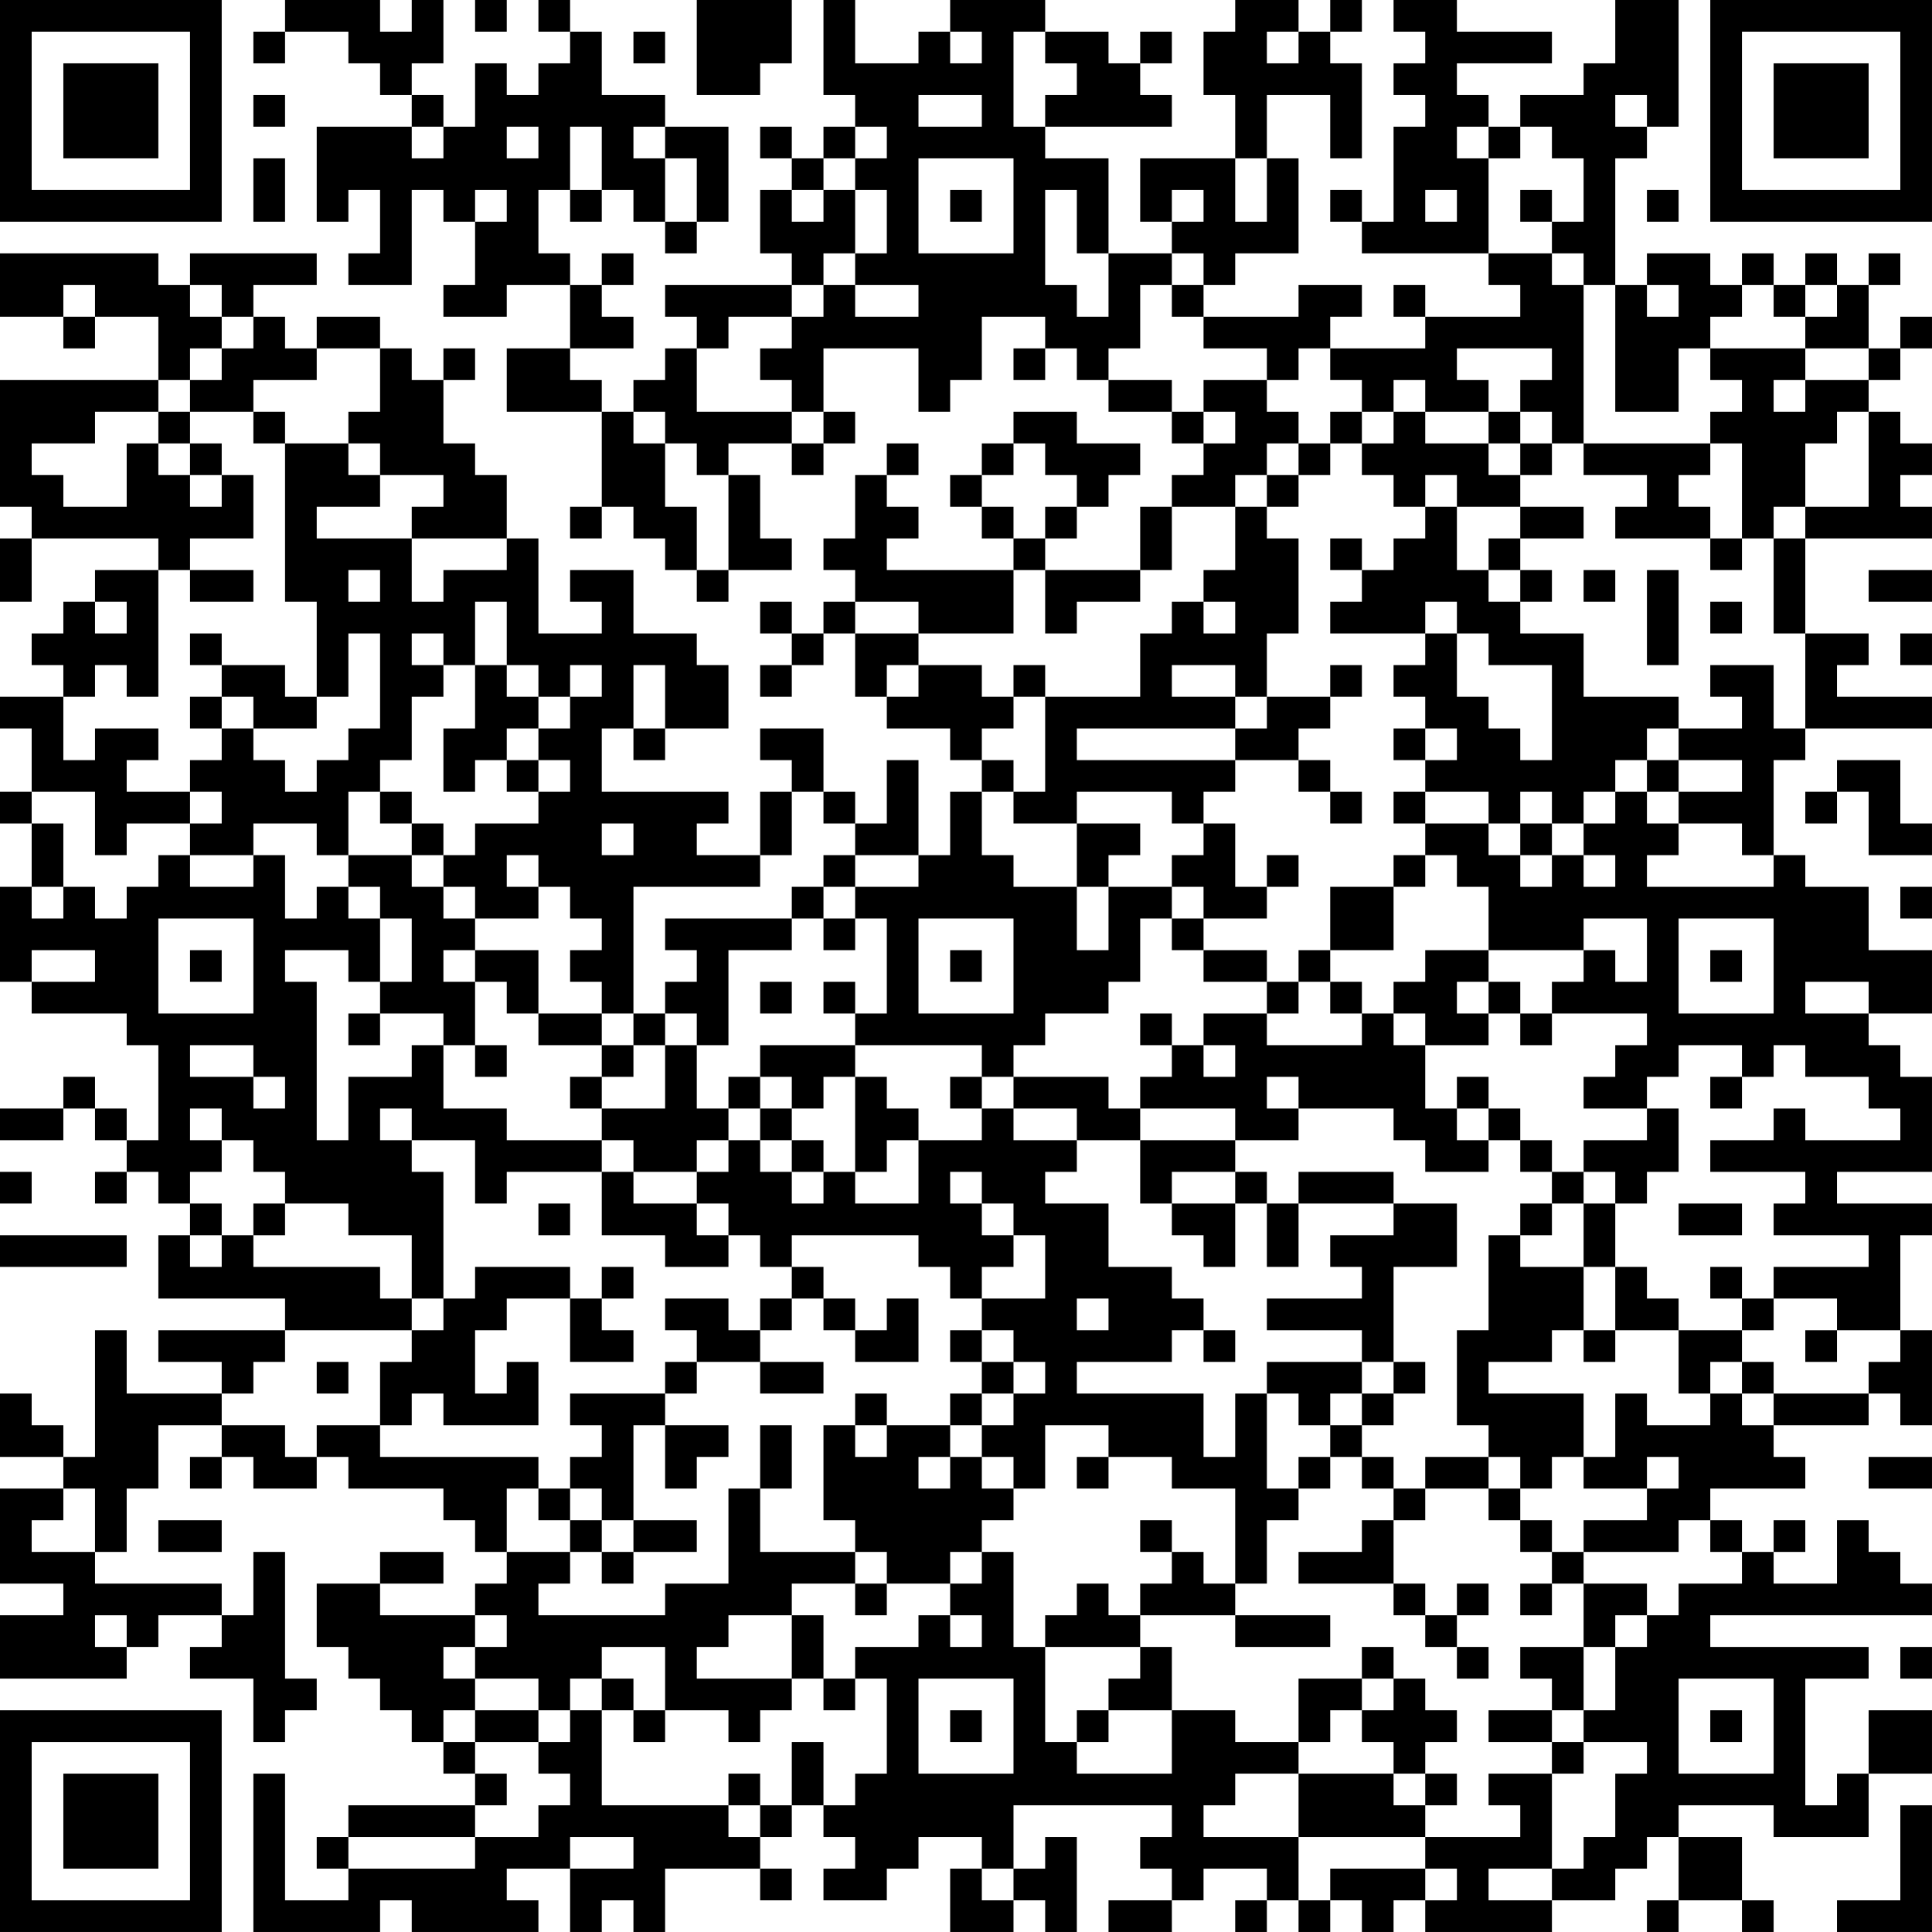
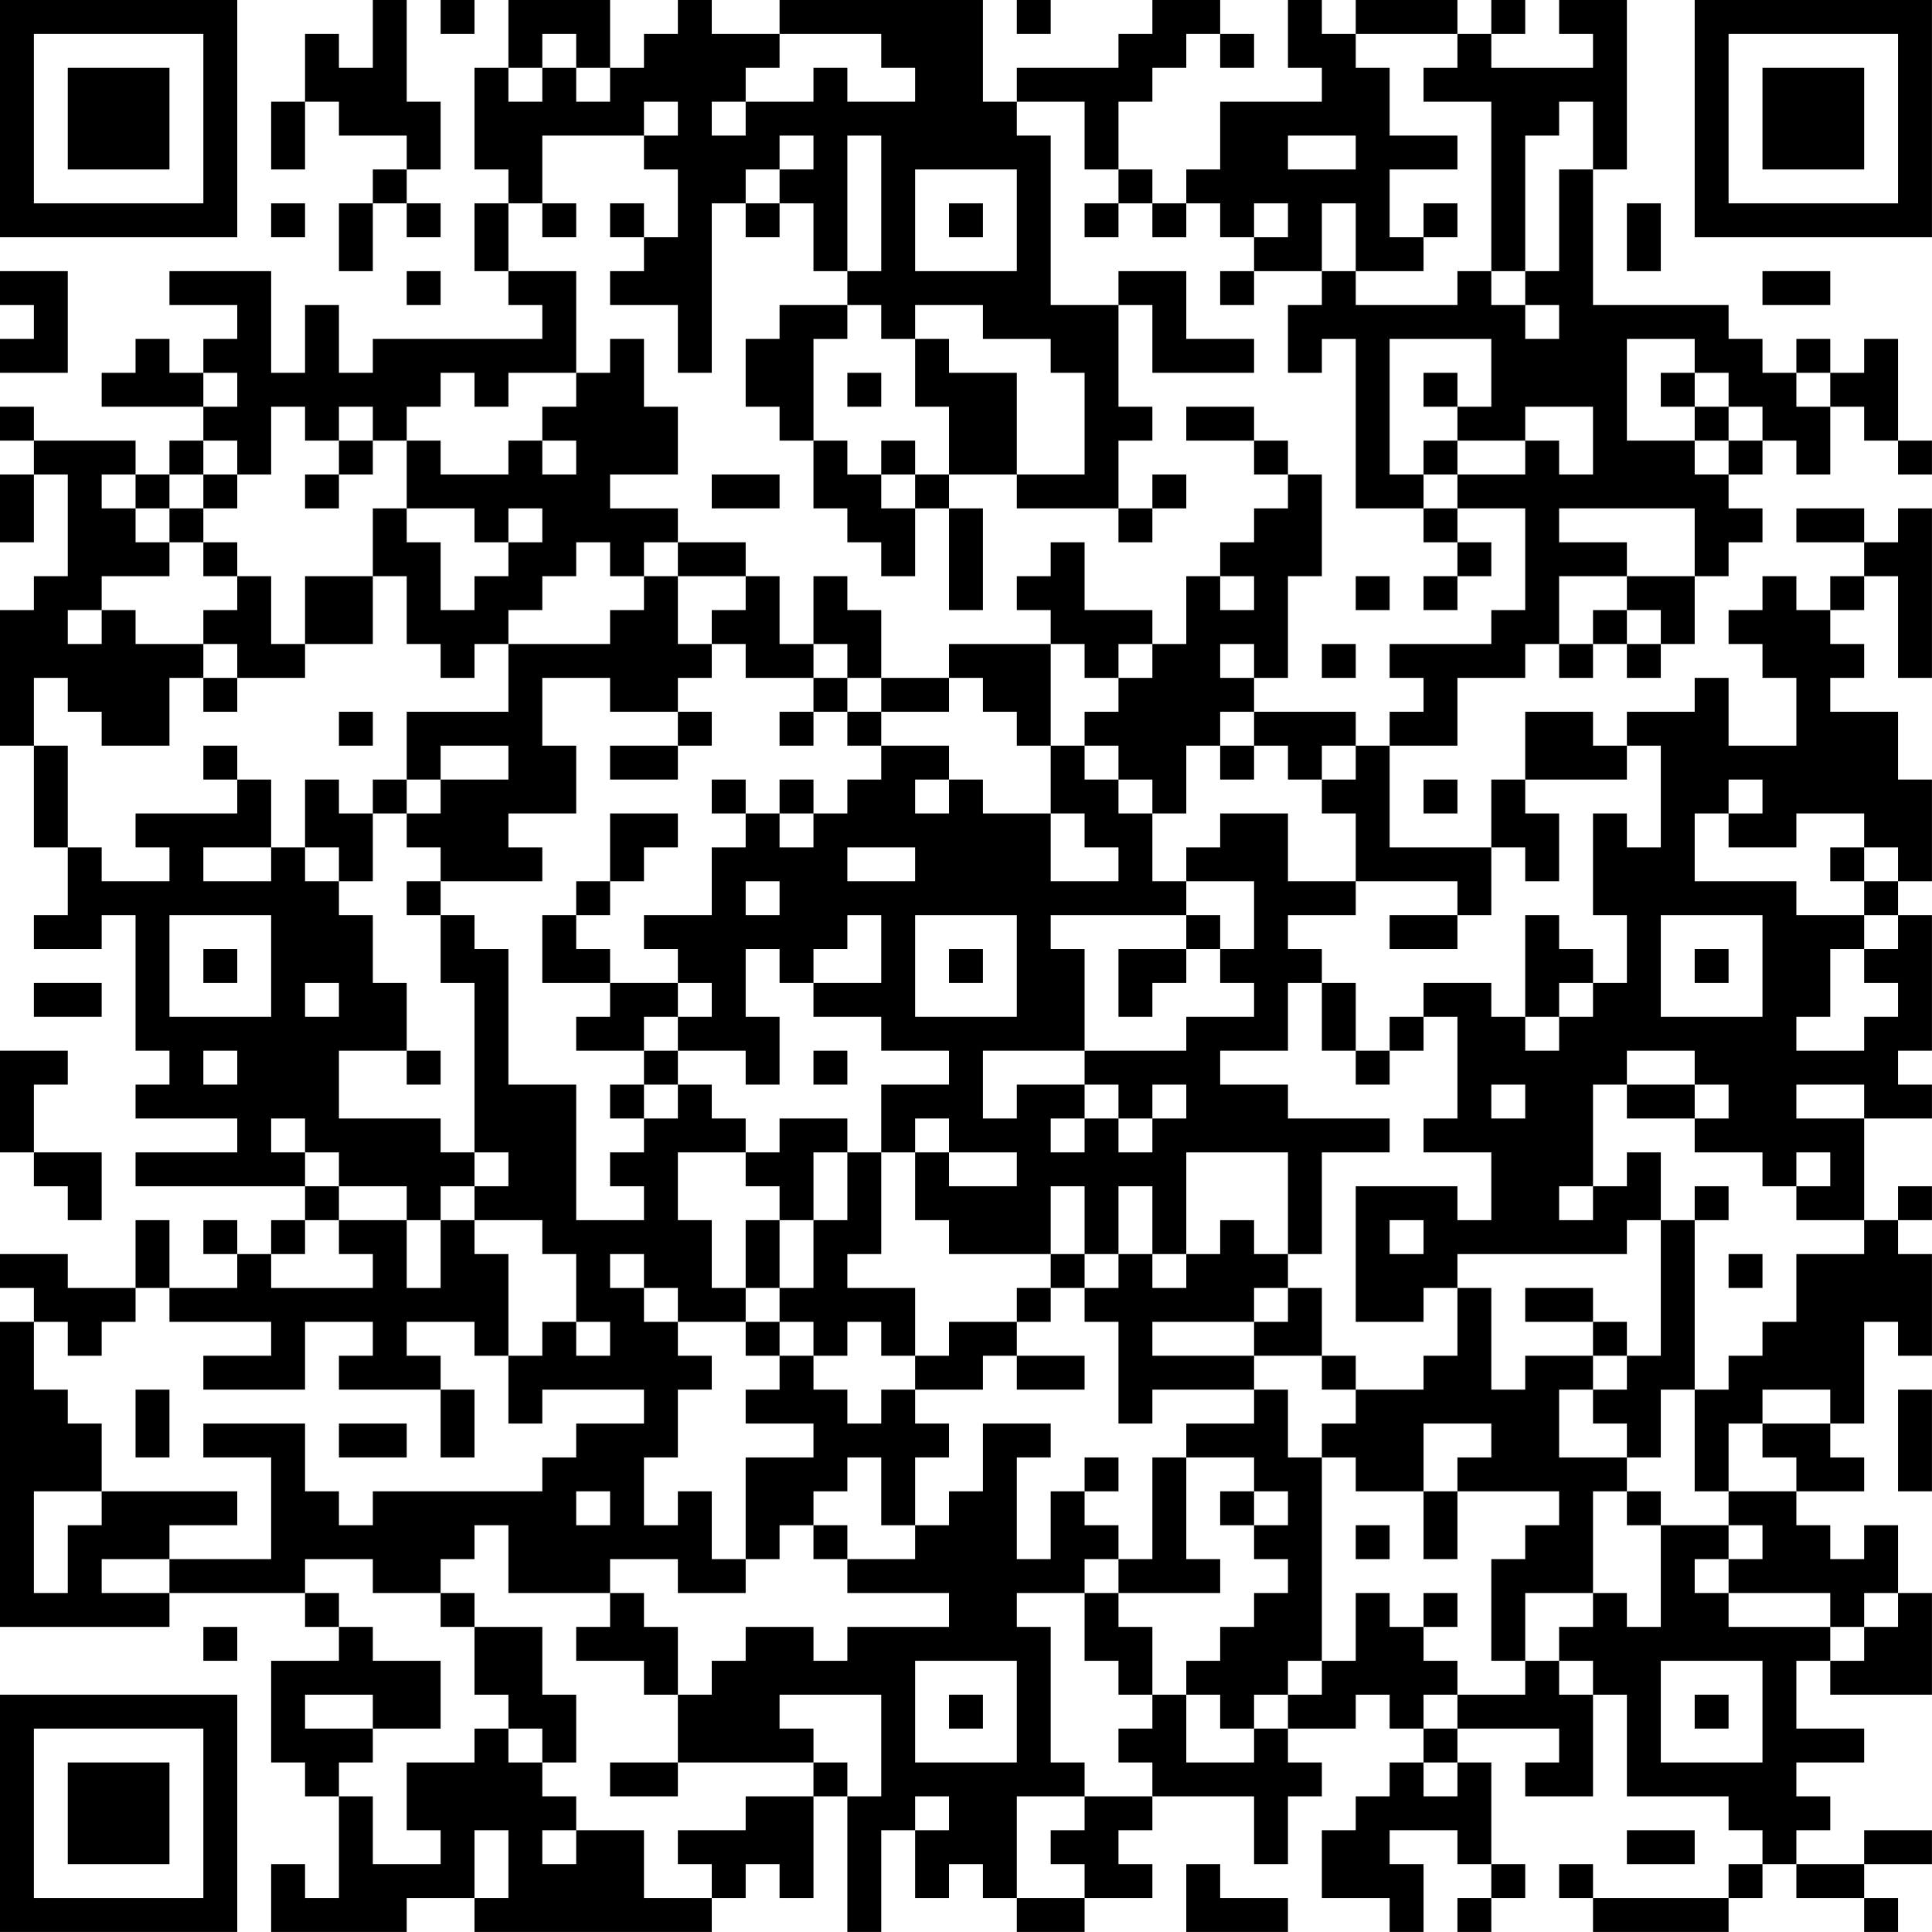
<svg xmlns="http://www.w3.org/2000/svg" version="1.1" width="300" height="300" viewBox="0 0 300 300">
  <rect x="0" y="0" width="300" height="300" fill="#ffffff" />
-   <g transform="scale(4.918)">
+   <g transform="scale(5.263)">
    <g transform="translate(0,0)">
-       <path fill-rule="evenodd" d="M9 0L9 1L8 1L8 2L9 2L9 1L11 1L11 2L12 2L12 3L13 3L13 4L10 4L10 7L11 7L11 6L12 6L12 8L11 8L11 9L13 9L13 6L14 6L14 7L15 7L15 9L14 9L14 10L16 10L16 9L18 9L18 11L16 11L16 13L19 13L19 16L18 16L18 17L19 17L19 16L20 16L20 17L21 17L21 18L22 18L22 19L23 19L23 18L25 18L25 17L24 17L24 15L23 15L23 14L25 14L25 15L26 15L26 14L27 14L27 13L26 13L26 11L29 11L29 13L30 13L30 12L31 12L31 10L33 10L33 11L32 11L32 12L33 12L33 11L34 11L34 12L35 12L35 13L37 13L37 14L38 14L38 15L37 15L37 16L36 16L36 18L33 18L33 17L34 17L34 16L35 16L35 15L36 15L36 14L34 14L34 13L32 13L32 14L31 14L31 15L30 15L30 16L31 16L31 17L32 17L32 18L28 18L28 17L29 17L29 16L28 16L28 15L29 15L29 14L28 14L28 15L27 15L27 17L26 17L26 18L27 18L27 19L26 19L26 20L25 20L25 19L24 19L24 20L25 20L25 21L24 21L24 22L25 22L25 21L26 21L26 20L27 20L27 22L28 22L28 23L30 23L30 24L31 24L31 25L30 25L30 27L29 27L29 24L28 24L28 26L27 26L27 25L26 25L26 23L24 23L24 24L25 24L25 25L24 25L24 27L22 27L22 26L23 26L23 25L19 25L19 23L20 23L20 24L21 24L21 23L23 23L23 21L22 21L22 20L20 20L20 18L18 18L18 19L19 19L19 20L17 20L17 17L16 17L16 15L15 15L15 14L14 14L14 12L15 12L15 11L14 11L14 12L13 12L13 11L12 11L12 10L10 10L10 11L9 11L9 10L8 10L8 9L10 9L10 8L6 8L6 9L5 9L5 8L0 8L0 10L2 10L2 11L3 11L3 10L5 10L5 12L0 12L0 16L1 16L1 17L0 17L0 19L1 19L1 17L5 17L5 18L3 18L3 19L2 19L2 20L1 20L1 21L2 21L2 22L0 22L0 23L1 23L1 25L0 25L0 26L1 26L1 28L0 28L0 31L1 31L1 32L4 32L4 33L5 33L5 36L4 36L4 35L3 35L3 34L2 34L2 35L0 35L0 36L2 36L2 35L3 35L3 36L4 36L4 37L3 37L3 38L4 38L4 37L5 37L5 38L6 38L6 39L5 39L5 41L9 41L9 42L5 42L5 43L7 43L7 44L4 44L4 42L3 42L3 46L2 46L2 45L1 45L1 44L0 44L0 46L2 46L2 47L0 47L0 50L2 50L2 51L0 51L0 53L4 53L4 52L5 52L5 51L7 51L7 52L6 52L6 53L8 53L8 55L9 55L9 54L10 54L10 53L9 53L9 49L8 49L8 51L7 51L7 50L3 50L3 49L4 49L4 47L5 47L5 45L7 45L7 46L6 46L6 47L7 47L7 46L8 46L8 47L10 47L10 46L11 46L11 47L14 47L14 48L15 48L15 49L16 49L16 50L15 50L15 51L12 51L12 50L14 50L14 49L12 49L12 50L10 50L10 52L11 52L11 53L12 53L12 54L13 54L13 55L14 55L14 56L15 56L15 57L11 57L11 58L10 58L10 59L11 59L11 60L9 60L9 56L8 56L8 61L12 61L12 60L13 60L13 61L17 61L17 60L16 60L16 59L18 59L18 61L19 61L19 60L20 60L20 61L21 61L21 59L24 59L24 60L25 60L25 59L24 59L24 58L25 58L25 57L26 57L26 58L27 58L27 59L26 59L26 60L28 60L28 59L29 59L29 58L31 58L31 59L30 59L30 61L32 61L32 60L33 60L33 61L34 61L34 58L33 58L33 59L32 59L32 57L37 57L37 58L36 58L36 59L37 59L37 60L35 60L35 61L37 61L37 60L38 60L38 59L40 59L40 60L39 60L39 61L40 61L40 60L41 60L41 61L42 61L42 60L43 60L43 61L44 61L44 60L45 60L45 61L49 61L49 60L51 60L51 59L52 59L52 58L53 58L53 60L52 60L52 61L53 61L53 60L55 60L55 61L56 61L56 60L55 60L55 58L53 58L53 57L56 57L56 58L59 58L59 56L61 56L61 54L59 54L59 56L58 56L58 57L57 57L57 53L59 53L59 52L54 52L54 51L61 51L61 50L60 50L60 49L59 49L59 48L58 48L58 50L56 50L56 49L57 49L57 48L56 48L56 49L55 49L55 48L54 48L54 47L57 47L57 46L56 46L56 45L59 45L59 44L60 44L60 45L61 45L61 42L60 42L60 39L61 39L61 38L58 38L58 37L61 37L61 34L60 34L60 33L59 33L59 32L61 32L61 30L59 30L59 28L57 28L57 27L56 27L56 24L57 24L57 23L61 23L61 22L58 22L58 21L59 21L59 20L57 20L57 17L61 17L61 16L60 16L60 15L61 15L61 14L60 14L60 13L59 13L59 12L60 12L60 11L61 11L61 10L60 10L60 11L59 11L59 9L60 9L60 8L59 8L59 9L58 9L58 8L57 8L57 9L56 9L56 8L55 8L55 9L54 9L54 8L52 8L52 9L51 9L51 5L52 5L52 4L53 4L53 0L51 0L51 2L50 2L50 3L48 3L48 4L47 4L47 3L46 3L46 2L49 2L49 1L46 1L46 0L44 0L44 1L45 1L45 2L44 2L44 3L45 3L45 4L44 4L44 7L43 7L43 6L42 6L42 7L43 7L43 8L47 8L47 9L48 9L48 10L45 10L45 9L44 9L44 10L45 10L45 11L42 11L42 10L43 10L43 9L41 9L41 10L38 10L38 9L39 9L39 8L41 8L41 5L40 5L40 3L42 3L42 5L43 5L43 2L42 2L42 1L43 1L43 0L42 0L42 1L41 1L41 0L39 0L39 1L38 1L38 3L39 3L39 5L36 5L36 7L37 7L37 8L35 8L35 5L33 5L33 4L37 4L37 3L36 3L36 2L37 2L37 1L36 1L36 2L35 2L35 1L33 1L33 0L30 0L30 1L29 1L29 2L27 2L27 0L26 0L26 3L27 3L27 4L26 4L26 5L25 5L25 4L24 4L24 5L25 5L25 6L24 6L24 8L25 8L25 9L21 9L21 10L22 10L22 11L21 11L21 12L20 12L20 13L19 13L19 12L18 12L18 11L20 11L20 10L19 10L19 9L20 9L20 8L19 8L19 9L18 9L18 8L17 8L17 6L18 6L18 7L19 7L19 6L20 6L20 7L21 7L21 8L22 8L22 7L23 7L23 4L21 4L21 3L19 3L19 1L18 1L18 0L17 0L17 1L18 1L18 2L17 2L17 3L16 3L16 2L15 2L15 4L14 4L14 3L13 3L13 2L14 2L14 0L13 0L13 1L12 1L12 0ZM15 0L15 1L16 1L16 0ZM22 0L22 3L24 3L24 2L25 2L25 0ZM20 1L20 2L21 2L21 1ZM30 1L30 2L31 2L31 1ZM32 1L32 4L33 4L33 3L34 3L34 2L33 2L33 1ZM40 1L40 2L41 2L41 1ZM8 3L8 4L9 4L9 3ZM29 3L29 4L31 4L31 3ZM51 3L51 4L52 4L52 3ZM13 4L13 5L14 5L14 4ZM16 4L16 5L17 5L17 4ZM18 4L18 6L19 6L19 4ZM20 4L20 5L21 5L21 7L22 7L22 5L21 5L21 4ZM27 4L27 5L26 5L26 6L25 6L25 7L26 7L26 6L27 6L27 8L26 8L26 9L25 9L25 10L23 10L23 11L22 11L22 13L25 13L25 14L26 14L26 13L25 13L25 12L24 12L24 11L25 11L25 10L26 10L26 9L27 9L27 10L29 10L29 9L27 9L27 8L28 8L28 6L27 6L27 5L28 5L28 4ZM46 4L46 5L47 5L47 8L49 8L49 9L50 9L50 14L49 14L49 13L48 13L48 12L49 12L49 11L46 11L46 12L47 12L47 13L45 13L45 12L44 12L44 13L43 13L43 12L42 12L42 11L41 11L41 12L40 12L40 11L38 11L38 10L37 10L37 9L38 9L38 8L37 8L37 9L36 9L36 11L35 11L35 12L37 12L37 13L38 13L38 14L39 14L39 13L38 13L38 12L40 12L40 13L41 13L41 14L40 14L40 15L39 15L39 16L37 16L37 18L36 18L36 19L34 19L34 20L33 20L33 18L32 18L32 20L29 20L29 19L27 19L27 20L29 20L29 21L28 21L28 22L29 22L29 21L31 21L31 22L32 22L32 23L31 23L31 24L32 24L32 25L31 25L31 27L32 27L32 28L34 28L34 30L35 30L35 28L37 28L37 29L36 29L36 31L35 31L35 32L33 32L33 33L32 33L32 34L31 34L31 33L27 33L27 32L28 32L28 29L27 29L27 28L29 28L29 27L27 27L27 26L26 26L26 25L25 25L25 27L24 27L24 28L20 28L20 32L19 32L19 31L18 31L18 30L19 30L19 29L18 29L18 28L17 28L17 27L16 27L16 28L17 28L17 29L15 29L15 28L14 28L14 27L15 27L15 26L17 26L17 25L18 25L18 24L17 24L17 23L18 23L18 22L19 22L19 21L18 21L18 22L17 22L17 21L16 21L16 19L15 19L15 21L14 21L14 20L13 20L13 21L14 21L14 22L13 22L13 24L12 24L12 25L11 25L11 27L10 27L10 26L8 26L8 27L6 27L6 26L7 26L7 25L6 25L6 24L7 24L7 23L8 23L8 24L9 24L9 25L10 25L10 24L11 24L11 23L12 23L12 20L11 20L11 22L10 22L10 19L9 19L9 14L11 14L11 15L12 15L12 16L10 16L10 17L13 17L13 19L14 19L14 18L16 18L16 17L13 17L13 16L14 16L14 15L12 15L12 14L11 14L11 13L12 13L12 11L10 11L10 12L8 12L8 13L6 13L6 12L7 12L7 11L8 11L8 10L7 10L7 9L6 9L6 10L7 10L7 11L6 11L6 12L5 12L5 13L3 13L3 14L1 14L1 15L2 15L2 16L4 16L4 14L5 14L5 15L6 15L6 16L7 16L7 15L8 15L8 17L6 17L6 18L5 18L5 22L4 22L4 21L3 21L3 22L2 22L2 24L3 24L3 23L5 23L5 24L4 24L4 25L6 25L6 26L4 26L4 27L3 27L3 25L1 25L1 26L2 26L2 28L1 28L1 29L2 29L2 28L3 28L3 29L4 29L4 28L5 28L5 27L6 27L6 28L8 28L8 27L9 27L9 29L10 29L10 28L11 28L11 29L12 29L12 31L11 31L11 30L9 30L9 31L10 31L10 36L11 36L11 34L13 34L13 33L14 33L14 35L16 35L16 36L19 36L19 37L16 37L16 38L15 38L15 36L13 36L13 35L12 35L12 36L13 36L13 37L14 37L14 41L13 41L13 39L11 39L11 38L9 38L9 37L8 37L8 36L7 36L7 35L6 35L6 36L7 36L7 37L6 37L6 38L7 38L7 39L6 39L6 40L7 40L7 39L8 39L8 40L12 40L12 41L13 41L13 42L9 42L9 43L8 43L8 44L7 44L7 45L9 45L9 46L10 46L10 45L12 45L12 46L17 46L17 47L16 47L16 49L18 49L18 50L17 50L17 51L21 51L21 50L23 50L23 47L24 47L24 49L27 49L27 50L25 50L25 51L23 51L23 52L22 52L22 53L25 53L25 54L24 54L24 55L23 55L23 54L21 54L21 52L19 52L19 53L18 53L18 54L17 54L17 53L15 53L15 52L16 52L16 51L15 51L15 52L14 52L14 53L15 53L15 54L14 54L14 55L15 55L15 56L16 56L16 57L15 57L15 58L11 58L11 59L15 59L15 58L17 58L17 57L18 57L18 56L17 56L17 55L18 55L18 54L19 54L19 57L23 57L23 58L24 58L24 57L25 57L25 55L26 55L26 57L27 57L27 56L28 56L28 53L27 53L27 52L29 52L29 51L30 51L30 52L31 52L31 51L30 51L30 50L31 50L31 49L32 49L32 52L33 52L33 55L34 55L34 56L37 56L37 54L39 54L39 55L41 55L41 56L39 56L39 57L38 57L38 58L41 58L41 60L42 60L42 59L45 59L45 60L46 60L46 59L45 59L45 58L48 58L48 57L47 57L47 56L49 56L49 59L47 59L47 60L49 60L49 59L50 59L50 58L51 58L51 56L52 56L52 55L50 55L50 54L51 54L51 52L52 52L52 51L53 51L53 50L55 50L55 49L54 49L54 48L53 48L53 49L50 49L50 48L52 48L52 47L53 47L53 46L52 46L52 47L50 47L50 46L51 46L51 44L52 44L52 45L54 45L54 44L55 44L55 45L56 45L56 44L59 44L59 43L60 43L60 42L58 42L58 41L56 41L56 40L59 40L59 39L56 39L56 38L57 38L57 37L54 37L54 36L56 36L56 35L57 35L57 36L60 36L60 35L59 35L59 34L57 34L57 33L56 33L56 34L55 34L55 33L53 33L53 34L52 34L52 35L50 35L50 34L51 34L51 33L52 33L52 32L49 32L49 31L50 31L50 30L51 30L51 31L52 31L52 29L50 29L50 30L47 30L47 28L46 28L46 27L45 27L45 26L47 26L47 27L48 27L48 28L49 28L49 27L50 27L50 28L51 28L51 27L50 27L50 26L51 26L51 25L52 25L52 26L53 26L53 27L52 27L52 28L56 28L56 27L55 27L55 26L53 26L53 25L55 25L55 24L53 24L53 23L55 23L55 22L54 22L54 21L56 21L56 23L57 23L57 20L56 20L56 17L57 17L57 16L59 16L59 13L58 13L58 14L57 14L57 16L56 16L56 17L55 17L55 14L54 14L54 13L55 13L55 12L54 12L54 11L57 11L57 12L56 12L56 13L57 13L57 12L59 12L59 11L57 11L57 10L58 10L58 9L57 9L57 10L56 10L56 9L55 9L55 10L54 10L54 11L53 11L53 13L51 13L51 9L50 9L50 8L49 8L49 7L50 7L50 5L49 5L49 4L48 4L48 5L47 5L47 4ZM8 5L8 7L9 7L9 5ZM29 5L29 8L32 8L32 5ZM39 5L39 7L40 7L40 5ZM15 6L15 7L16 7L16 6ZM30 6L30 7L31 7L31 6ZM33 6L33 9L34 9L34 10L35 10L35 8L34 8L34 6ZM37 6L37 7L38 7L38 6ZM45 6L45 7L46 7L46 6ZM48 6L48 7L49 7L49 6ZM52 6L52 7L53 7L53 6ZM2 9L2 10L3 10L3 9ZM52 9L52 10L53 10L53 9ZM5 13L5 14L6 14L6 15L7 15L7 14L6 14L6 13ZM8 13L8 14L9 14L9 13ZM20 13L20 14L21 14L21 16L22 16L22 18L23 18L23 15L22 15L22 14L21 14L21 13ZM42 13L42 14L41 14L41 15L40 15L40 16L39 16L39 18L38 18L38 19L37 19L37 20L36 20L36 22L33 22L33 21L32 21L32 22L33 22L33 25L32 25L32 26L34 26L34 28L35 28L35 27L36 27L36 26L34 26L34 25L37 25L37 26L38 26L38 27L37 27L37 28L38 28L38 29L37 29L37 30L38 30L38 31L40 31L40 32L38 32L38 33L37 33L37 32L36 32L36 33L37 33L37 34L36 34L36 35L35 35L35 34L32 34L32 35L31 35L31 34L30 34L30 35L31 35L31 36L29 36L29 35L28 35L28 34L27 34L27 33L24 33L24 34L23 34L23 35L22 35L22 33L23 33L23 30L25 30L25 29L26 29L26 30L27 30L27 29L26 29L26 28L27 28L27 27L26 27L26 28L25 28L25 29L21 29L21 30L22 30L22 31L21 31L21 32L20 32L20 33L19 33L19 32L17 32L17 30L15 30L15 29L14 29L14 28L13 28L13 27L14 27L14 26L13 26L13 25L12 25L12 26L13 26L13 27L11 27L11 28L12 28L12 29L13 29L13 31L12 31L12 32L11 32L11 33L12 33L12 32L14 32L14 33L15 33L15 34L16 34L16 33L15 33L15 31L16 31L16 32L17 32L17 33L19 33L19 34L18 34L18 35L19 35L19 36L20 36L20 37L19 37L19 39L21 39L21 40L23 40L23 39L24 39L24 40L25 40L25 41L24 41L24 42L23 42L23 41L21 41L21 42L22 42L22 43L21 43L21 44L18 44L18 45L19 45L19 46L18 46L18 47L17 47L17 48L18 48L18 49L19 49L19 50L20 50L20 49L22 49L22 48L20 48L20 45L21 45L21 47L22 47L22 46L23 46L23 45L21 45L21 44L22 44L22 43L24 43L24 44L26 44L26 43L24 43L24 42L25 42L25 41L26 41L26 42L27 42L27 43L29 43L29 41L28 41L28 42L27 42L27 41L26 41L26 40L25 40L25 39L29 39L29 40L30 40L30 41L31 41L31 42L30 42L30 43L31 43L31 44L30 44L30 45L28 45L28 44L27 44L27 45L26 45L26 48L27 48L27 49L28 49L28 50L27 50L27 51L28 51L28 50L30 50L30 49L31 49L31 48L32 48L32 47L33 47L33 45L35 45L35 46L34 46L34 47L35 47L35 46L37 46L37 47L39 47L39 50L38 50L38 49L37 49L37 48L36 48L36 49L37 49L37 50L36 50L36 51L35 51L35 50L34 50L34 51L33 51L33 52L36 52L36 53L35 53L35 54L34 54L34 55L35 55L35 54L37 54L37 52L36 52L36 51L39 51L39 52L42 52L42 51L39 51L39 50L40 50L40 48L41 48L41 47L42 47L42 46L43 46L43 47L44 47L44 48L43 48L43 49L41 49L41 50L44 50L44 51L45 51L45 52L46 52L46 53L47 53L47 52L46 52L46 51L47 51L47 50L46 50L46 51L45 51L45 50L44 50L44 48L45 48L45 47L47 47L47 48L48 48L48 49L49 49L49 50L48 50L48 51L49 51L49 50L50 50L50 52L48 52L48 53L49 53L49 54L47 54L47 55L49 55L49 56L50 56L50 55L49 55L49 54L50 54L50 52L51 52L51 51L52 51L52 50L50 50L50 49L49 49L49 48L48 48L48 47L49 47L49 46L50 46L50 44L47 44L47 43L49 43L49 42L50 42L50 43L51 43L51 42L53 42L53 44L54 44L54 43L55 43L55 44L56 44L56 43L55 43L55 42L56 42L56 41L55 41L55 40L54 40L54 41L55 41L55 42L53 42L53 41L52 41L52 40L51 40L51 38L52 38L52 37L53 37L53 35L52 35L52 36L50 36L50 37L49 37L49 36L48 36L48 35L47 35L47 34L46 34L46 35L45 35L45 33L47 33L47 32L48 32L48 33L49 33L49 32L48 32L48 31L47 31L47 30L45 30L45 31L44 31L44 32L43 32L43 31L42 31L42 30L44 30L44 28L45 28L45 27L44 27L44 28L42 28L42 30L41 30L41 31L40 31L40 30L38 30L38 29L40 29L40 28L41 28L41 27L40 27L40 28L39 28L39 26L38 26L38 25L39 25L39 24L41 24L41 25L42 25L42 26L43 26L43 25L42 25L42 24L41 24L41 23L42 23L42 22L43 22L43 21L42 21L42 22L40 22L40 20L41 20L41 17L40 17L40 16L41 16L41 15L42 15L42 14L43 14L43 15L44 15L44 16L45 16L45 17L44 17L44 18L43 18L43 17L42 17L42 18L43 18L43 19L42 19L42 20L45 20L45 21L44 21L44 22L45 22L45 23L44 23L44 24L45 24L45 25L44 25L44 26L45 26L45 25L47 25L47 26L48 26L48 27L49 27L49 26L50 26L50 25L51 25L51 24L52 24L52 25L53 25L53 24L52 24L52 23L53 23L53 22L50 22L50 20L48 20L48 19L49 19L49 18L48 18L48 17L50 17L50 16L48 16L48 15L49 15L49 14L48 14L48 13L47 13L47 14L45 14L45 13L44 13L44 14L43 14L43 13ZM32 14L32 15L31 15L31 16L32 16L32 17L33 17L33 16L34 16L34 15L33 15L33 14ZM47 14L47 15L48 15L48 14ZM50 14L50 15L52 15L52 16L51 16L51 17L54 17L54 18L55 18L55 17L54 17L54 16L53 16L53 15L54 15L54 14ZM45 15L45 16L46 16L46 18L47 18L47 19L48 19L48 18L47 18L47 17L48 17L48 16L46 16L46 15ZM6 18L6 19L8 19L8 18ZM11 18L11 19L12 19L12 18ZM50 18L50 19L51 19L51 18ZM52 18L52 21L53 21L53 18ZM59 18L59 19L61 19L61 18ZM3 19L3 20L4 20L4 19ZM38 19L38 20L39 20L39 19ZM45 19L45 20L46 20L46 22L47 22L47 23L48 23L48 24L49 24L49 21L47 21L47 20L46 20L46 19ZM54 19L54 20L55 20L55 19ZM6 20L6 21L7 21L7 22L6 22L6 23L7 23L7 22L8 22L8 23L10 23L10 22L9 22L9 21L7 21L7 20ZM60 20L60 21L61 21L61 20ZM15 21L15 23L14 23L14 25L15 25L15 24L16 24L16 25L17 25L17 24L16 24L16 23L17 23L17 22L16 22L16 21ZM20 21L20 23L21 23L21 21ZM37 21L37 22L39 22L39 23L34 23L34 24L39 24L39 23L40 23L40 22L39 22L39 21ZM45 23L45 24L46 24L46 23ZM58 24L58 25L57 25L57 26L58 26L58 25L59 25L59 27L61 27L61 26L60 26L60 24ZM48 25L48 26L49 26L49 25ZM19 26L19 27L20 27L20 26ZM60 28L60 29L61 29L61 28ZM5 29L5 32L8 32L8 29ZM29 29L29 32L32 32L32 29ZM53 29L53 32L56 32L56 29ZM1 30L1 31L3 31L3 30ZM6 30L6 31L7 31L7 30ZM14 30L14 31L15 31L15 30ZM30 30L30 31L31 31L31 30ZM54 30L54 31L55 31L55 30ZM24 31L24 32L25 32L25 31ZM26 31L26 32L27 32L27 31ZM41 31L41 32L40 32L40 33L43 33L43 32L42 32L42 31ZM46 31L46 32L47 32L47 31ZM57 31L57 32L59 32L59 31ZM21 32L21 33L20 33L20 34L19 34L19 35L21 35L21 33L22 33L22 32ZM44 32L44 33L45 33L45 32ZM6 33L6 34L8 34L8 35L9 35L9 34L8 34L8 33ZM38 33L38 34L39 34L39 33ZM24 34L24 35L23 35L23 36L22 36L22 37L20 37L20 38L22 38L22 39L23 39L23 38L22 38L22 37L23 37L23 36L24 36L24 37L25 37L25 38L26 38L26 37L27 37L27 38L29 38L29 36L28 36L28 37L27 37L27 34L26 34L26 35L25 35L25 34ZM40 34L40 35L41 35L41 36L39 36L39 35L36 35L36 36L34 36L34 35L32 35L32 36L34 36L34 37L33 37L33 38L35 38L35 40L37 40L37 41L38 41L38 42L37 42L37 43L34 43L34 44L38 44L38 46L39 46L39 44L40 44L40 47L41 47L41 46L42 46L42 45L43 45L43 46L44 46L44 47L45 47L45 46L47 46L47 47L48 47L48 46L47 46L47 45L46 45L46 42L47 42L47 39L48 39L48 40L50 40L50 42L51 42L51 40L50 40L50 38L51 38L51 37L50 37L50 38L49 38L49 37L48 37L48 36L47 36L47 35L46 35L46 36L47 36L47 37L45 37L45 36L44 36L44 35L41 35L41 34ZM54 34L54 35L55 35L55 34ZM24 35L24 36L25 36L25 37L26 37L26 36L25 36L25 35ZM36 36L36 38L37 38L37 39L38 39L38 40L39 40L39 38L40 38L40 40L41 40L41 38L44 38L44 39L42 39L42 40L43 40L43 41L40 41L40 42L43 42L43 43L40 43L40 44L41 44L41 45L42 45L42 44L43 44L43 45L44 45L44 44L45 44L45 43L44 43L44 40L46 40L46 38L44 38L44 37L41 37L41 38L40 38L40 37L39 37L39 36ZM0 37L0 38L1 38L1 37ZM30 37L30 38L31 38L31 39L32 39L32 40L31 40L31 41L33 41L33 39L32 39L32 38L31 38L31 37ZM37 37L37 38L39 38L39 37ZM8 38L8 39L9 39L9 38ZM17 38L17 39L18 39L18 38ZM48 38L48 39L49 39L49 38ZM53 38L53 39L55 39L55 38ZM0 39L0 40L4 40L4 39ZM15 40L15 41L14 41L14 42L13 42L13 43L12 43L12 45L13 45L13 44L14 44L14 45L17 45L17 43L16 43L16 44L15 44L15 42L16 42L16 41L18 41L18 43L20 43L20 42L19 42L19 41L20 41L20 40L19 40L19 41L18 41L18 40ZM34 41L34 42L35 42L35 41ZM31 42L31 43L32 43L32 44L31 44L31 45L30 45L30 46L29 46L29 47L30 47L30 46L31 46L31 47L32 47L32 46L31 46L31 45L32 45L32 44L33 44L33 43L32 43L32 42ZM38 42L38 43L39 43L39 42ZM57 42L57 43L58 43L58 42ZM10 43L10 44L11 44L11 43ZM43 43L43 44L44 44L44 43ZM24 45L24 47L25 47L25 45ZM27 45L27 46L28 46L28 45ZM59 46L59 47L61 47L61 46ZM2 47L2 48L1 48L1 49L3 49L3 47ZM18 47L18 48L19 48L19 49L20 49L20 48L19 48L19 47ZM5 48L5 49L7 49L7 48ZM3 51L3 52L4 52L4 51ZM25 51L25 53L26 53L26 54L27 54L27 53L26 53L26 51ZM43 52L43 53L41 53L41 55L42 55L42 54L43 54L43 55L44 55L44 56L41 56L41 58L45 58L45 57L46 57L46 56L45 56L45 55L46 55L46 54L45 54L45 53L44 53L44 52ZM60 52L60 53L61 53L61 52ZM19 53L19 54L20 54L20 55L21 55L21 54L20 54L20 53ZM29 53L29 56L32 56L32 53ZM43 53L43 54L44 54L44 53ZM53 53L53 56L56 56L56 53ZM15 54L15 55L17 55L17 54ZM30 54L30 55L31 55L31 54ZM54 54L54 55L55 55L55 54ZM23 56L23 57L24 57L24 56ZM44 56L44 57L45 57L45 56ZM60 57L60 60L58 60L58 61L61 61L61 57ZM18 58L18 59L20 59L20 58ZM31 59L31 60L32 60L32 59ZM0 0L0 7L7 7L7 0ZM1 1L1 6L6 6L6 1ZM2 2L2 5L5 5L5 2ZM54 0L54 7L61 7L61 0ZM55 1L55 6L60 6L60 1ZM56 2L56 5L59 5L59 2ZM0 54L0 61L7 61L7 54ZM1 55L1 60L6 60L6 55ZM2 56L2 59L5 59L5 56Z" fill="#000000" />
+       <path fill-rule="evenodd" d="M11 0L11 2L10 2L10 1L9 1L9 3L8 3L8 5L9 5L9 3L10 3L10 4L12 4L12 5L11 5L11 6L10 6L10 8L11 8L11 6L12 6L12 7L13 7L13 6L12 6L12 5L13 5L13 3L12 3L12 0ZM13 0L13 1L14 1L14 0ZM15 0L15 2L14 2L14 5L15 5L15 6L14 6L14 8L15 8L15 9L16 9L16 10L11 10L11 11L10 11L10 9L9 9L9 11L8 11L8 8L5 8L5 9L7 9L7 10L6 10L6 11L5 11L5 10L4 10L4 11L3 11L3 12L6 12L6 13L5 13L5 14L4 14L4 13L1 13L1 12L0 12L0 13L1 13L1 14L0 14L0 16L1 16L1 14L2 14L2 17L1 17L1 18L0 18L0 22L1 22L1 25L2 25L2 27L1 27L1 28L3 28L3 27L4 27L4 31L5 31L5 32L4 32L4 33L7 33L7 34L4 34L4 35L9 35L9 36L8 36L8 37L7 37L7 36L6 36L6 37L7 37L7 38L5 38L5 36L4 36L4 38L2 38L2 37L0 37L0 38L1 38L1 39L0 39L0 48L5 48L5 47L9 47L9 48L10 48L10 49L8 49L8 52L9 52L9 53L10 53L10 56L9 56L9 55L8 55L8 57L12 57L12 56L14 56L14 57L21 57L21 56L22 56L22 55L23 55L23 56L24 56L24 53L25 53L25 57L26 57L26 54L27 54L27 56L28 56L28 55L29 55L29 56L30 56L30 57L32 57L32 56L34 56L34 55L33 55L33 54L34 54L34 53L37 53L37 55L38 55L38 53L39 53L39 52L38 52L38 51L40 51L40 50L41 50L41 51L42 51L42 52L41 52L41 53L40 53L40 54L39 54L39 56L41 56L41 57L42 57L42 55L41 55L41 54L43 54L43 55L44 55L44 56L43 56L43 57L44 57L44 56L45 56L45 55L44 55L44 52L43 52L43 51L46 51L46 52L45 52L45 53L47 53L47 50L48 50L48 53L51 53L51 54L52 54L52 55L51 55L51 56L47 56L47 55L46 55L46 56L47 56L47 57L51 57L51 56L52 56L52 55L53 55L53 56L55 56L55 57L56 57L56 56L55 56L55 55L57 55L57 54L55 54L55 55L53 55L53 54L54 54L54 53L53 53L53 52L55 52L55 51L53 51L53 49L54 49L54 50L57 50L57 47L56 47L56 45L55 45L55 46L54 46L54 45L53 45L53 44L55 44L55 43L54 43L54 42L55 42L55 39L56 39L56 40L57 40L57 37L56 37L56 36L57 36L57 35L56 35L56 36L55 36L55 33L57 33L57 32L56 32L56 31L57 31L57 27L56 27L56 26L57 26L57 23L56 23L56 21L54 21L54 20L55 20L55 19L54 19L54 18L55 18L55 17L56 17L56 20L57 20L57 15L56 15L56 16L55 16L55 15L53 15L53 16L55 16L55 17L54 17L54 18L53 18L53 17L52 17L52 18L51 18L51 19L52 19L52 20L53 20L53 22L51 22L51 20L50 20L50 21L48 21L48 22L47 22L47 21L45 21L45 23L44 23L44 25L41 25L41 22L43 22L43 20L45 20L45 19L46 19L46 20L47 20L47 19L48 19L48 20L49 20L49 19L50 19L50 17L51 17L51 16L52 16L52 15L51 15L51 14L52 14L52 13L53 13L53 14L54 14L54 12L55 12L55 13L56 13L56 14L57 14L57 13L56 13L56 10L55 10L55 11L54 11L54 10L53 10L53 11L52 11L52 10L51 10L51 9L47 9L47 5L48 5L48 0L46 0L46 1L47 1L47 2L44 2L44 1L45 1L45 0L44 0L44 1L43 1L43 0L40 0L40 1L39 1L39 0L38 0L38 2L39 2L39 3L36 3L36 5L35 5L35 6L34 6L34 5L33 5L33 3L34 3L34 2L35 2L35 1L36 1L36 2L37 2L37 1L36 1L36 0L34 0L34 1L33 1L33 2L30 2L30 3L29 3L29 0L23 0L23 1L21 1L21 0L20 0L20 1L19 1L19 2L18 2L18 0ZM30 0L30 1L31 1L31 0ZM16 1L16 2L15 2L15 3L16 3L16 2L17 2L17 3L18 3L18 2L17 2L17 1ZM23 1L23 2L22 2L22 3L21 3L21 4L22 4L22 3L24 3L24 2L25 2L25 3L27 3L27 2L26 2L26 1ZM40 1L40 2L41 2L41 4L43 4L43 5L41 5L41 7L42 7L42 8L40 8L40 6L39 6L39 8L37 8L37 7L38 7L38 6L37 6L37 7L36 7L36 6L35 6L35 7L34 7L34 6L33 6L33 5L32 5L32 3L30 3L30 4L31 4L31 9L33 9L33 12L34 12L34 13L33 13L33 15L30 15L30 14L32 14L32 11L31 11L31 10L29 10L29 9L27 9L27 10L26 10L26 9L25 9L25 8L26 8L26 4L25 4L25 8L24 8L24 6L23 6L23 5L24 5L24 4L23 4L23 5L22 5L22 6L21 6L21 11L20 11L20 9L18 9L18 8L19 8L19 7L20 7L20 5L19 5L19 4L20 4L20 3L19 3L19 4L16 4L16 6L15 6L15 8L17 8L17 11L15 11L15 12L14 12L14 11L13 11L13 12L12 12L12 13L11 13L11 12L10 12L10 13L9 13L9 12L8 12L8 14L7 14L7 13L6 13L6 14L5 14L5 15L4 15L4 14L3 14L3 15L4 15L4 16L5 16L5 17L3 17L3 18L2 18L2 19L3 19L3 18L4 18L4 19L6 19L6 20L5 20L5 22L3 22L3 21L2 21L2 20L1 20L1 22L2 22L2 25L3 25L3 26L5 26L5 25L4 25L4 24L7 24L7 23L8 23L8 25L6 25L6 26L8 26L8 25L9 25L9 26L10 26L10 27L11 27L11 29L12 29L12 31L10 31L10 33L13 33L13 34L14 34L14 35L13 35L13 36L12 36L12 35L10 35L10 34L9 34L9 33L8 33L8 34L9 34L9 35L10 35L10 36L9 36L9 37L8 37L8 38L11 38L11 37L10 37L10 36L12 36L12 38L13 38L13 36L14 36L14 37L15 37L15 40L14 40L14 39L12 39L12 40L13 40L13 41L10 41L10 40L11 40L11 39L9 39L9 41L6 41L6 40L8 40L8 39L5 39L5 38L4 38L4 39L3 39L3 40L2 40L2 39L1 39L1 41L2 41L2 42L3 42L3 44L1 44L1 47L2 47L2 45L3 45L3 44L7 44L7 45L5 45L5 46L3 46L3 47L5 47L5 46L8 46L8 43L6 43L6 42L9 42L9 44L10 44L10 45L11 45L11 44L16 44L16 43L17 43L17 42L19 42L19 41L16 41L16 42L15 42L15 40L16 40L16 39L17 39L17 40L18 40L18 39L17 39L17 37L16 37L16 36L14 36L14 35L15 35L15 34L14 34L14 29L13 29L13 27L14 27L14 28L15 28L15 32L17 32L17 36L19 36L19 35L18 35L18 34L19 34L19 33L20 33L20 32L21 32L21 33L22 33L22 34L20 34L20 36L21 36L21 38L22 38L22 39L20 39L20 38L19 38L19 37L18 37L18 38L19 38L19 39L20 39L20 40L21 40L21 41L20 41L20 43L19 43L19 45L20 45L20 44L21 44L21 46L22 46L22 47L20 47L20 46L18 46L18 47L15 47L15 45L14 45L14 46L13 46L13 47L11 47L11 46L9 46L9 47L10 47L10 48L11 48L11 49L13 49L13 51L11 51L11 50L9 50L9 51L11 51L11 52L10 52L10 53L11 53L11 55L13 55L13 54L12 54L12 52L14 52L14 51L15 51L15 52L16 52L16 53L17 53L17 54L16 54L16 55L17 55L17 54L19 54L19 56L21 56L21 55L20 55L20 54L22 54L22 53L24 53L24 52L25 52L25 53L26 53L26 50L23 50L23 51L24 51L24 52L20 52L20 50L21 50L21 49L22 49L22 48L24 48L24 49L25 49L25 48L28 48L28 47L25 47L25 46L27 46L27 45L28 45L28 44L29 44L29 42L31 42L31 43L30 43L30 46L31 46L31 44L32 44L32 45L33 45L33 46L32 46L32 47L30 47L30 48L31 48L31 52L32 52L32 53L30 53L30 56L32 56L32 55L31 55L31 54L32 54L32 53L34 53L34 52L33 52L33 51L34 51L34 50L35 50L35 52L37 52L37 51L38 51L38 50L39 50L39 49L40 49L40 47L41 47L41 48L42 48L42 49L43 49L43 50L42 50L42 51L43 51L43 50L45 50L45 49L46 49L46 50L47 50L47 49L46 49L46 48L47 48L47 47L48 47L48 48L49 48L49 45L51 45L51 46L50 46L50 47L51 47L51 48L54 48L54 49L55 49L55 48L56 48L56 47L55 47L55 48L54 48L54 47L51 47L51 46L52 46L52 45L51 45L51 44L53 44L53 43L52 43L52 42L54 42L54 41L52 41L52 42L51 42L51 44L50 44L50 41L51 41L51 40L52 40L52 39L53 39L53 37L55 37L55 36L53 36L53 35L54 35L54 34L53 34L53 35L52 35L52 34L50 34L50 33L51 33L51 32L50 32L50 31L48 31L48 32L47 32L47 35L46 35L46 36L47 36L47 35L48 35L48 34L49 34L49 36L48 36L48 37L43 37L43 38L42 38L42 39L40 39L40 35L43 35L43 36L44 36L44 34L42 34L42 33L43 33L43 30L42 30L42 29L44 29L44 30L45 30L45 31L46 31L46 30L47 30L47 29L48 29L48 27L47 27L47 24L48 24L48 25L49 25L49 22L48 22L48 23L45 23L45 24L46 24L46 26L45 26L45 25L44 25L44 27L43 27L43 26L40 26L40 24L39 24L39 23L40 23L40 22L41 22L41 21L42 21L42 20L41 20L41 19L44 19L44 18L45 18L45 15L43 15L43 14L45 14L45 13L46 13L46 14L47 14L47 12L45 12L45 13L43 13L43 12L44 12L44 10L41 10L41 14L42 14L42 15L40 15L40 10L39 10L39 11L38 11L38 9L39 9L39 8L40 8L40 9L43 9L43 8L44 8L44 9L45 9L45 10L46 10L46 9L45 9L45 8L46 8L46 5L47 5L47 3L46 3L46 4L45 4L45 8L44 8L44 3L42 3L42 2L43 2L43 1ZM38 4L38 5L40 5L40 4ZM27 5L27 8L30 8L30 5ZM8 6L8 7L9 7L9 6ZM16 6L16 7L17 7L17 6ZM18 6L18 7L19 7L19 6ZM22 6L22 7L23 7L23 6ZM28 6L28 7L29 7L29 6ZM32 6L32 7L33 7L33 6ZM42 6L42 7L43 7L43 6ZM48 6L48 8L49 8L49 6ZM0 8L0 9L1 9L1 10L0 10L0 11L2 11L2 8ZM12 8L12 9L13 9L13 8ZM33 8L33 9L34 9L34 11L37 11L37 10L35 10L35 8ZM36 8L36 9L37 9L37 8ZM52 8L52 9L54 9L54 8ZM23 9L23 10L22 10L22 12L23 12L23 13L24 13L24 15L25 15L25 16L26 16L26 17L27 17L27 15L28 15L28 18L29 18L29 15L28 15L28 14L30 14L30 11L28 11L28 10L27 10L27 12L28 12L28 14L27 14L27 13L26 13L26 14L25 14L25 13L24 13L24 10L25 10L25 9ZM18 10L18 11L17 11L17 12L16 12L16 13L15 13L15 14L13 14L13 13L12 13L12 15L11 15L11 17L9 17L9 19L8 19L8 17L7 17L7 16L6 16L6 15L7 15L7 14L6 14L6 15L5 15L5 16L6 16L6 17L7 17L7 18L6 18L6 19L7 19L7 20L6 20L6 21L7 21L7 20L9 20L9 19L11 19L11 17L12 17L12 19L13 19L13 20L14 20L14 19L15 19L15 21L12 21L12 23L11 23L11 24L10 24L10 23L9 23L9 25L10 25L10 26L11 26L11 24L12 24L12 25L13 25L13 26L12 26L12 27L13 27L13 26L16 26L16 25L15 25L15 24L17 24L17 22L16 22L16 20L18 20L18 21L20 21L20 22L18 22L18 23L20 23L20 22L21 22L21 21L20 21L20 20L21 20L21 19L22 19L22 20L24 20L24 21L23 21L23 22L24 22L24 21L25 21L25 22L26 22L26 23L25 23L25 24L24 24L24 23L23 23L23 24L22 24L22 23L21 23L21 24L22 24L22 25L21 25L21 27L19 27L19 28L20 28L20 29L18 29L18 28L17 28L17 27L18 27L18 26L19 26L19 25L20 25L20 24L18 24L18 26L17 26L17 27L16 27L16 29L18 29L18 30L17 30L17 31L19 31L19 32L18 32L18 33L19 33L19 32L20 32L20 31L22 31L22 32L23 32L23 30L22 30L22 28L23 28L23 29L24 29L24 30L26 30L26 31L28 31L28 32L26 32L26 34L25 34L25 33L23 33L23 34L22 34L22 35L23 35L23 36L22 36L22 38L23 38L23 39L22 39L22 40L23 40L23 41L22 41L22 42L24 42L24 43L22 43L22 46L23 46L23 45L24 45L24 46L25 46L25 45L24 45L24 44L25 44L25 43L26 43L26 45L27 45L27 43L28 43L28 42L27 42L27 41L29 41L29 40L30 40L30 41L32 41L32 40L30 40L30 39L31 39L31 38L32 38L32 39L33 39L33 42L34 42L34 41L37 41L37 42L35 42L35 43L34 43L34 46L33 46L33 47L32 47L32 49L33 49L33 50L34 50L34 48L33 48L33 47L36 47L36 46L35 46L35 43L37 43L37 44L36 44L36 45L37 45L37 46L38 46L38 47L37 47L37 48L36 48L36 49L35 49L35 50L36 50L36 51L37 51L37 50L38 50L38 49L39 49L39 43L40 43L40 44L42 44L42 46L43 46L43 44L46 44L46 45L45 45L45 46L44 46L44 49L45 49L45 47L47 47L47 44L48 44L48 45L49 45L49 44L48 44L48 43L49 43L49 41L50 41L50 36L51 36L51 35L50 35L50 36L49 36L49 40L48 40L48 39L47 39L47 38L45 38L45 39L47 39L47 40L45 40L45 41L44 41L44 38L43 38L43 40L42 40L42 41L40 41L40 40L39 40L39 38L38 38L38 37L39 37L39 34L41 34L41 33L38 33L38 32L36 32L36 31L38 31L38 29L39 29L39 31L40 31L40 32L41 32L41 31L42 31L42 30L41 30L41 31L40 31L40 29L39 29L39 28L38 28L38 27L40 27L40 26L38 26L38 24L36 24L36 25L35 25L35 26L34 26L34 24L35 24L35 22L36 22L36 23L37 23L37 22L38 22L38 23L39 23L39 22L40 22L40 21L37 21L37 20L38 20L38 17L39 17L39 14L38 14L38 13L37 13L37 12L35 12L35 13L37 13L37 14L38 14L38 15L37 15L37 16L36 16L36 17L35 17L35 19L34 19L34 18L32 18L32 16L31 16L31 17L30 17L30 18L31 18L31 19L28 19L28 20L26 20L26 18L25 18L25 17L24 17L24 19L23 19L23 17L22 17L22 16L20 16L20 15L18 15L18 14L20 14L20 12L19 12L19 10ZM48 10L48 13L50 13L50 14L51 14L51 13L52 13L52 12L51 12L51 11L50 11L50 10ZM6 11L6 12L7 12L7 11ZM25 11L25 12L26 12L26 11ZM42 11L42 12L43 12L43 11ZM49 11L49 12L50 12L50 13L51 13L51 12L50 12L50 11ZM53 11L53 12L54 12L54 11ZM10 13L10 14L9 14L9 15L10 15L10 14L11 14L11 13ZM16 13L16 14L17 14L17 13ZM42 13L42 14L43 14L43 13ZM21 14L21 15L23 15L23 14ZM26 14L26 15L27 15L27 14ZM34 14L34 15L33 15L33 16L34 16L34 15L35 15L35 14ZM12 15L12 16L13 16L13 18L14 18L14 17L15 17L15 16L16 16L16 15L15 15L15 16L14 16L14 15ZM42 15L42 16L43 16L43 17L42 17L42 18L43 18L43 17L44 17L44 16L43 16L43 15ZM46 15L46 16L48 16L48 17L46 17L46 19L47 19L47 18L48 18L48 19L49 19L49 18L48 18L48 17L50 17L50 15ZM17 16L17 17L16 17L16 18L15 18L15 19L18 19L18 18L19 18L19 17L20 17L20 19L21 19L21 18L22 18L22 17L20 17L20 16L19 16L19 17L18 17L18 16ZM36 17L36 18L37 18L37 17ZM40 17L40 18L41 18L41 17ZM24 19L24 20L25 20L25 21L26 21L26 22L28 22L28 23L27 23L27 24L28 24L28 23L29 23L29 24L31 24L31 26L33 26L33 25L32 25L32 24L31 24L31 22L32 22L32 23L33 23L33 24L34 24L34 23L33 23L33 22L32 22L32 21L33 21L33 20L34 20L34 19L33 19L33 20L32 20L32 19L31 19L31 22L30 22L30 21L29 21L29 20L28 20L28 21L26 21L26 20L25 20L25 19ZM36 19L36 20L37 20L37 19ZM39 19L39 20L40 20L40 19ZM10 21L10 22L11 22L11 21ZM36 21L36 22L37 22L37 21ZM6 22L6 23L7 23L7 22ZM13 22L13 23L12 23L12 24L13 24L13 23L15 23L15 22ZM42 23L42 24L43 24L43 23ZM51 23L51 24L50 24L50 26L53 26L53 27L55 27L55 28L54 28L54 30L53 30L53 31L55 31L55 30L56 30L56 29L55 29L55 28L56 28L56 27L55 27L55 26L56 26L56 25L55 25L55 24L53 24L53 25L51 25L51 24L52 24L52 23ZM23 24L23 25L24 25L24 24ZM25 25L25 26L27 26L27 25ZM54 25L54 26L55 26L55 25ZM22 26L22 27L23 27L23 26ZM35 26L35 27L31 27L31 28L32 28L32 31L29 31L29 33L30 33L30 32L32 32L32 33L31 33L31 34L32 34L32 33L33 33L33 34L34 34L34 33L35 33L35 32L34 32L34 33L33 33L33 32L32 32L32 31L35 31L35 30L37 30L37 29L36 29L36 28L37 28L37 26ZM5 27L5 30L8 30L8 27ZM25 27L25 28L24 28L24 29L26 29L26 27ZM27 27L27 30L30 30L30 27ZM35 27L35 28L33 28L33 30L34 30L34 29L35 29L35 28L36 28L36 27ZM41 27L41 28L43 28L43 27ZM45 27L45 30L46 30L46 29L47 29L47 28L46 28L46 27ZM49 27L49 30L52 30L52 27ZM6 28L6 29L7 29L7 28ZM28 28L28 29L29 29L29 28ZM50 28L50 29L51 29L51 28ZM1 29L1 30L3 30L3 29ZM9 29L9 30L10 30L10 29ZM20 29L20 30L19 30L19 31L20 31L20 30L21 30L21 29ZM0 31L0 34L1 34L1 35L2 35L2 36L3 36L3 34L1 34L1 32L2 32L2 31ZM6 31L6 32L7 32L7 31ZM12 31L12 32L13 32L13 31ZM24 31L24 32L25 32L25 31ZM44 32L44 33L45 33L45 32ZM48 32L48 33L50 33L50 32ZM53 32L53 33L55 33L55 32ZM27 33L27 34L26 34L26 37L25 37L25 38L27 38L27 40L26 40L26 39L25 39L25 40L24 40L24 39L23 39L23 40L24 40L24 41L25 41L25 42L26 42L26 41L27 41L27 40L28 40L28 39L30 39L30 38L31 38L31 37L32 37L32 38L33 38L33 37L34 37L34 38L35 38L35 37L36 37L36 36L37 36L37 37L38 37L38 34L35 34L35 37L34 37L34 35L33 35L33 37L32 37L32 35L31 35L31 37L28 37L28 36L27 36L27 34L28 34L28 35L30 35L30 34L28 34L28 33ZM24 34L24 36L23 36L23 38L24 38L24 36L25 36L25 34ZM41 36L41 37L42 37L42 36ZM51 37L51 38L52 38L52 37ZM37 38L37 39L34 39L34 40L37 40L37 41L38 41L38 43L39 43L39 42L40 42L40 41L39 41L39 40L37 40L37 39L38 39L38 38ZM47 40L47 41L46 41L46 43L48 43L48 42L47 42L47 41L48 41L48 40ZM4 41L4 43L5 43L5 41ZM13 41L13 43L14 43L14 41ZM56 41L56 44L57 44L57 41ZM10 42L10 43L12 43L12 42ZM42 42L42 44L43 44L43 43L44 43L44 42ZM32 43L32 44L33 44L33 43ZM17 44L17 45L18 45L18 44ZM37 44L37 45L38 45L38 44ZM40 45L40 46L41 46L41 45ZM13 47L13 48L14 48L14 50L15 50L15 51L16 51L16 52L17 52L17 50L16 50L16 48L14 48L14 47ZM18 47L18 48L17 48L17 49L19 49L19 50L20 50L20 48L19 48L19 47ZM42 47L42 48L43 48L43 47ZM6 48L6 49L7 49L7 48ZM27 49L27 52L30 52L30 49ZM49 49L49 52L52 52L52 49ZM28 50L28 51L29 51L29 50ZM50 50L50 51L51 51L51 50ZM18 52L18 53L20 53L20 52ZM42 52L42 53L43 53L43 52ZM27 53L27 54L28 54L28 53ZM14 54L14 56L15 56L15 54ZM48 54L48 55L50 55L50 54ZM35 55L35 57L38 57L38 56L36 56L36 55ZM0 0L0 7L7 7L7 0ZM1 1L1 6L6 6L6 1ZM2 2L2 5L5 5L5 2ZM50 0L50 7L57 7L57 0ZM51 1L51 6L56 6L56 1ZM52 2L52 5L55 5L55 2ZM0 50L0 57L7 57L7 50ZM1 51L1 56L6 56L6 51ZM2 52L2 55L5 55L5 52Z" fill="#000000" />
    </g>
  </g>
</svg>
